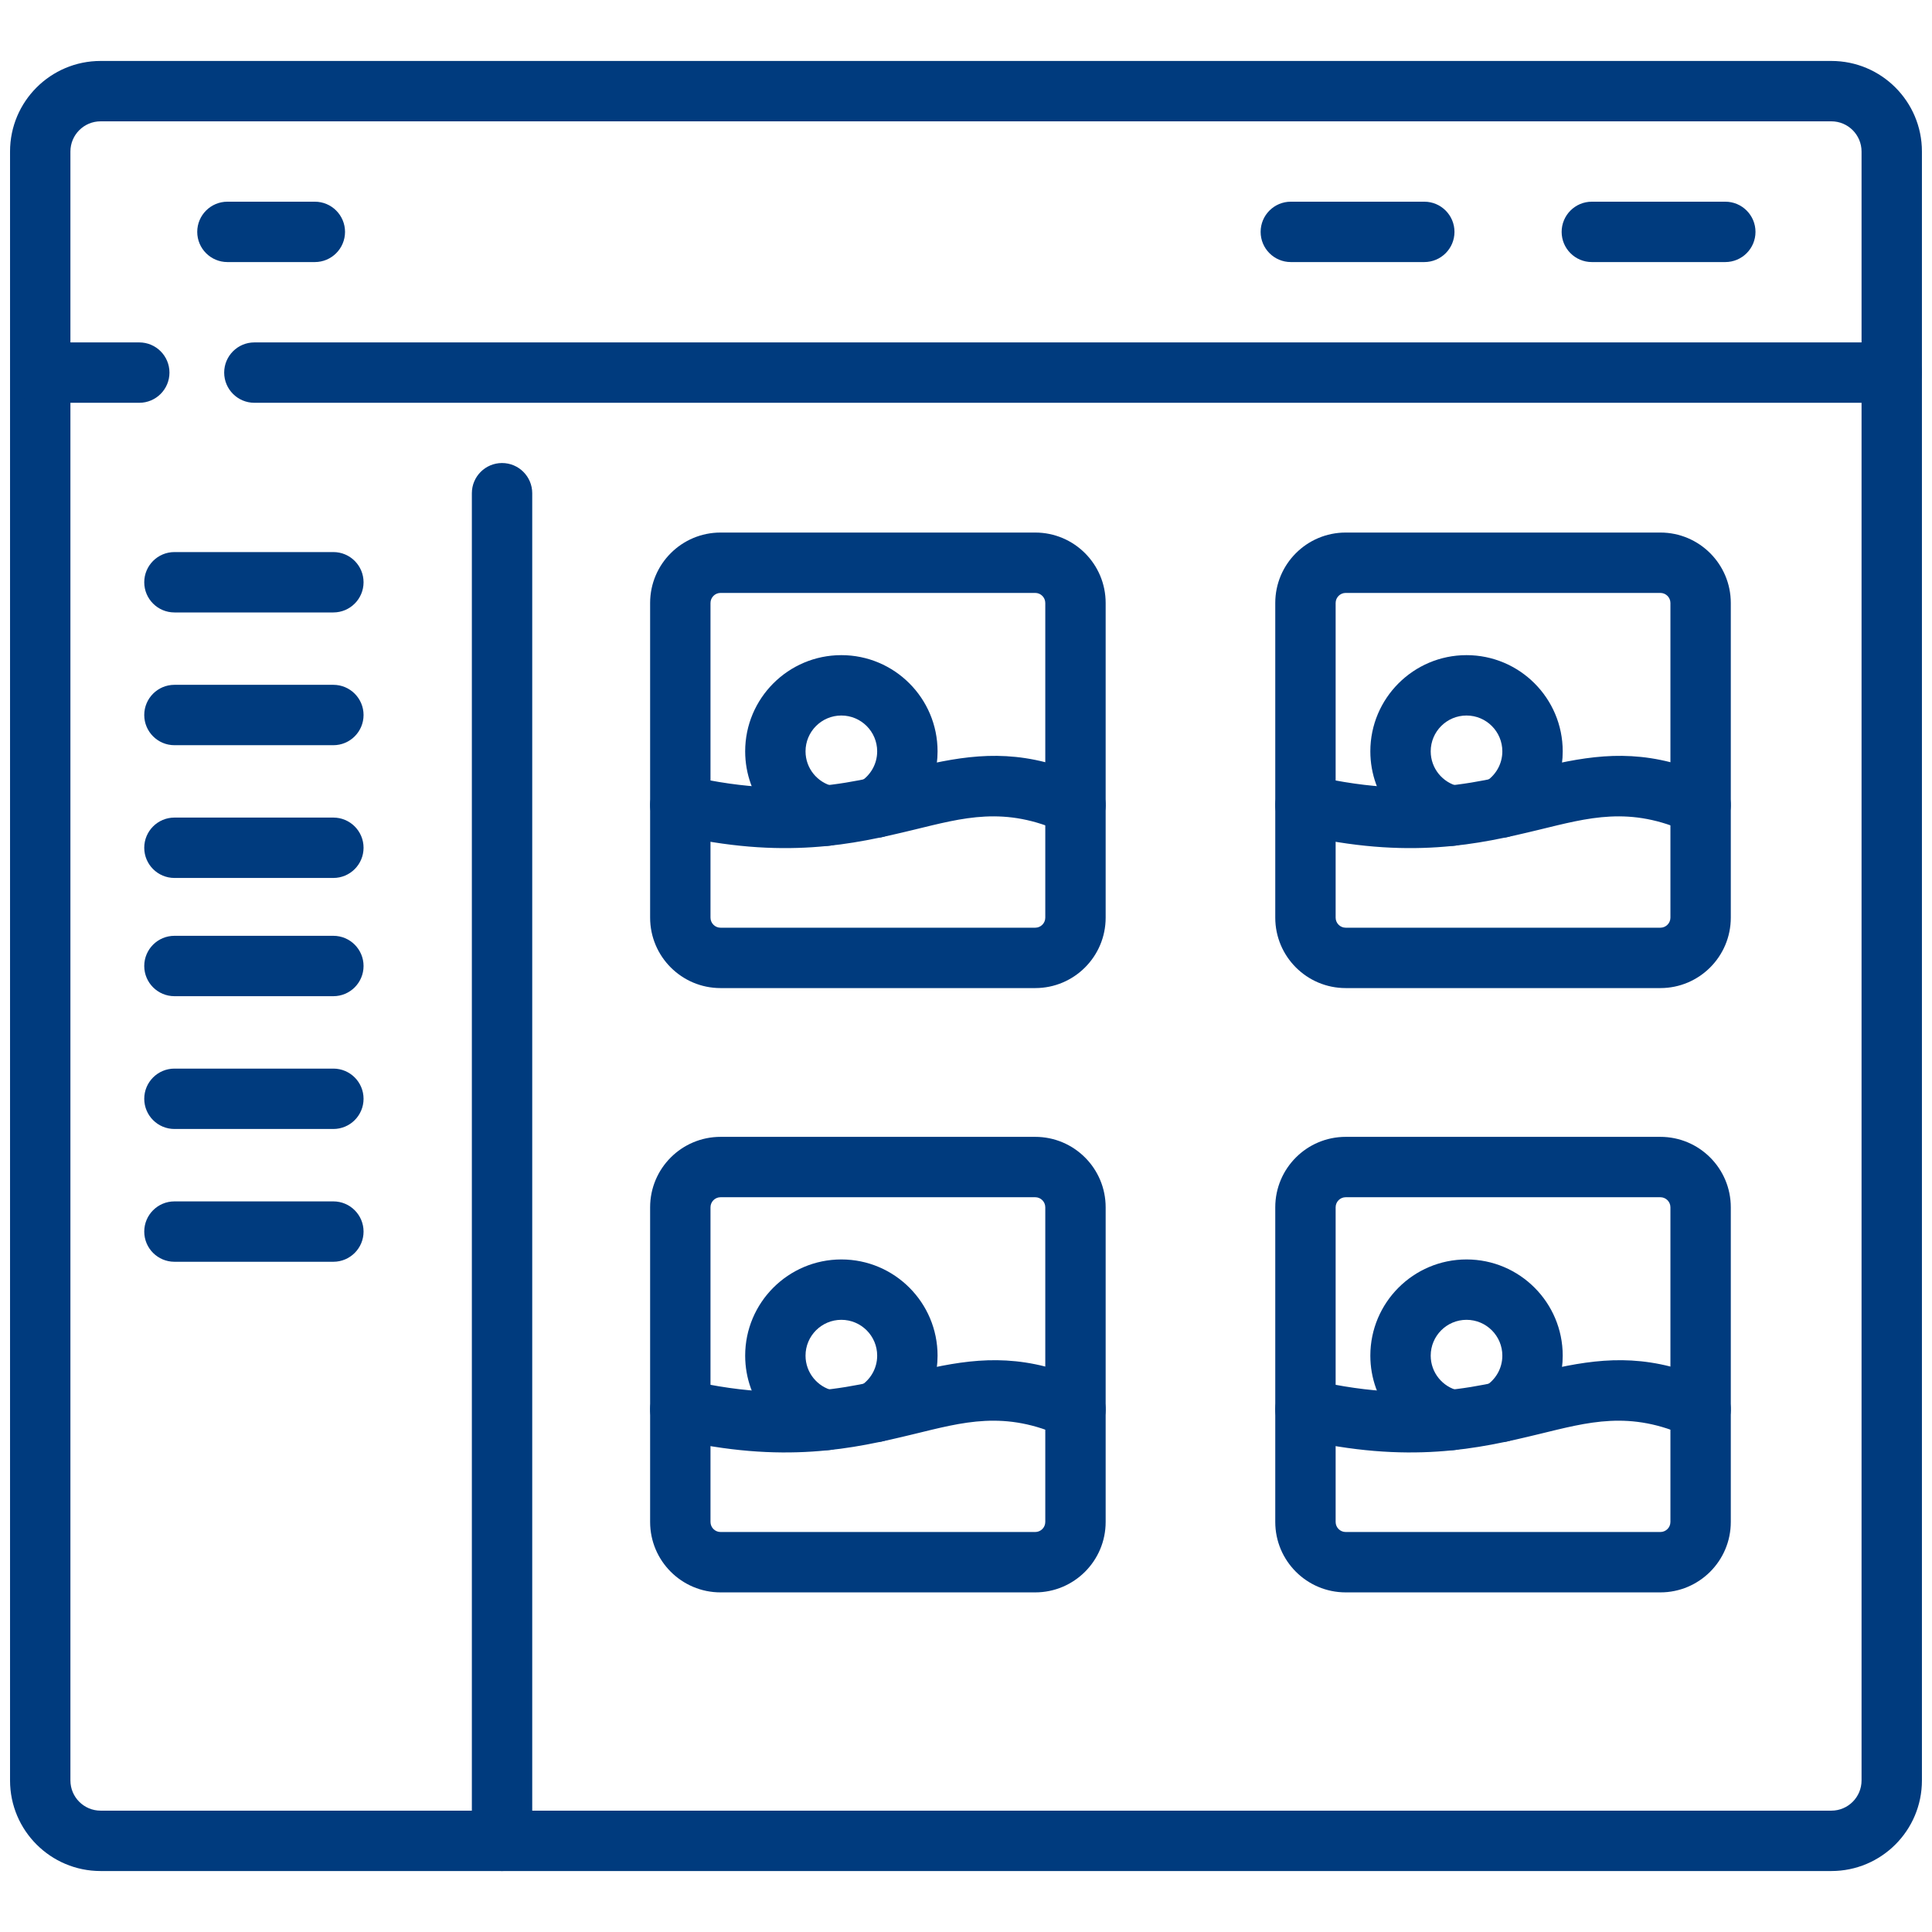
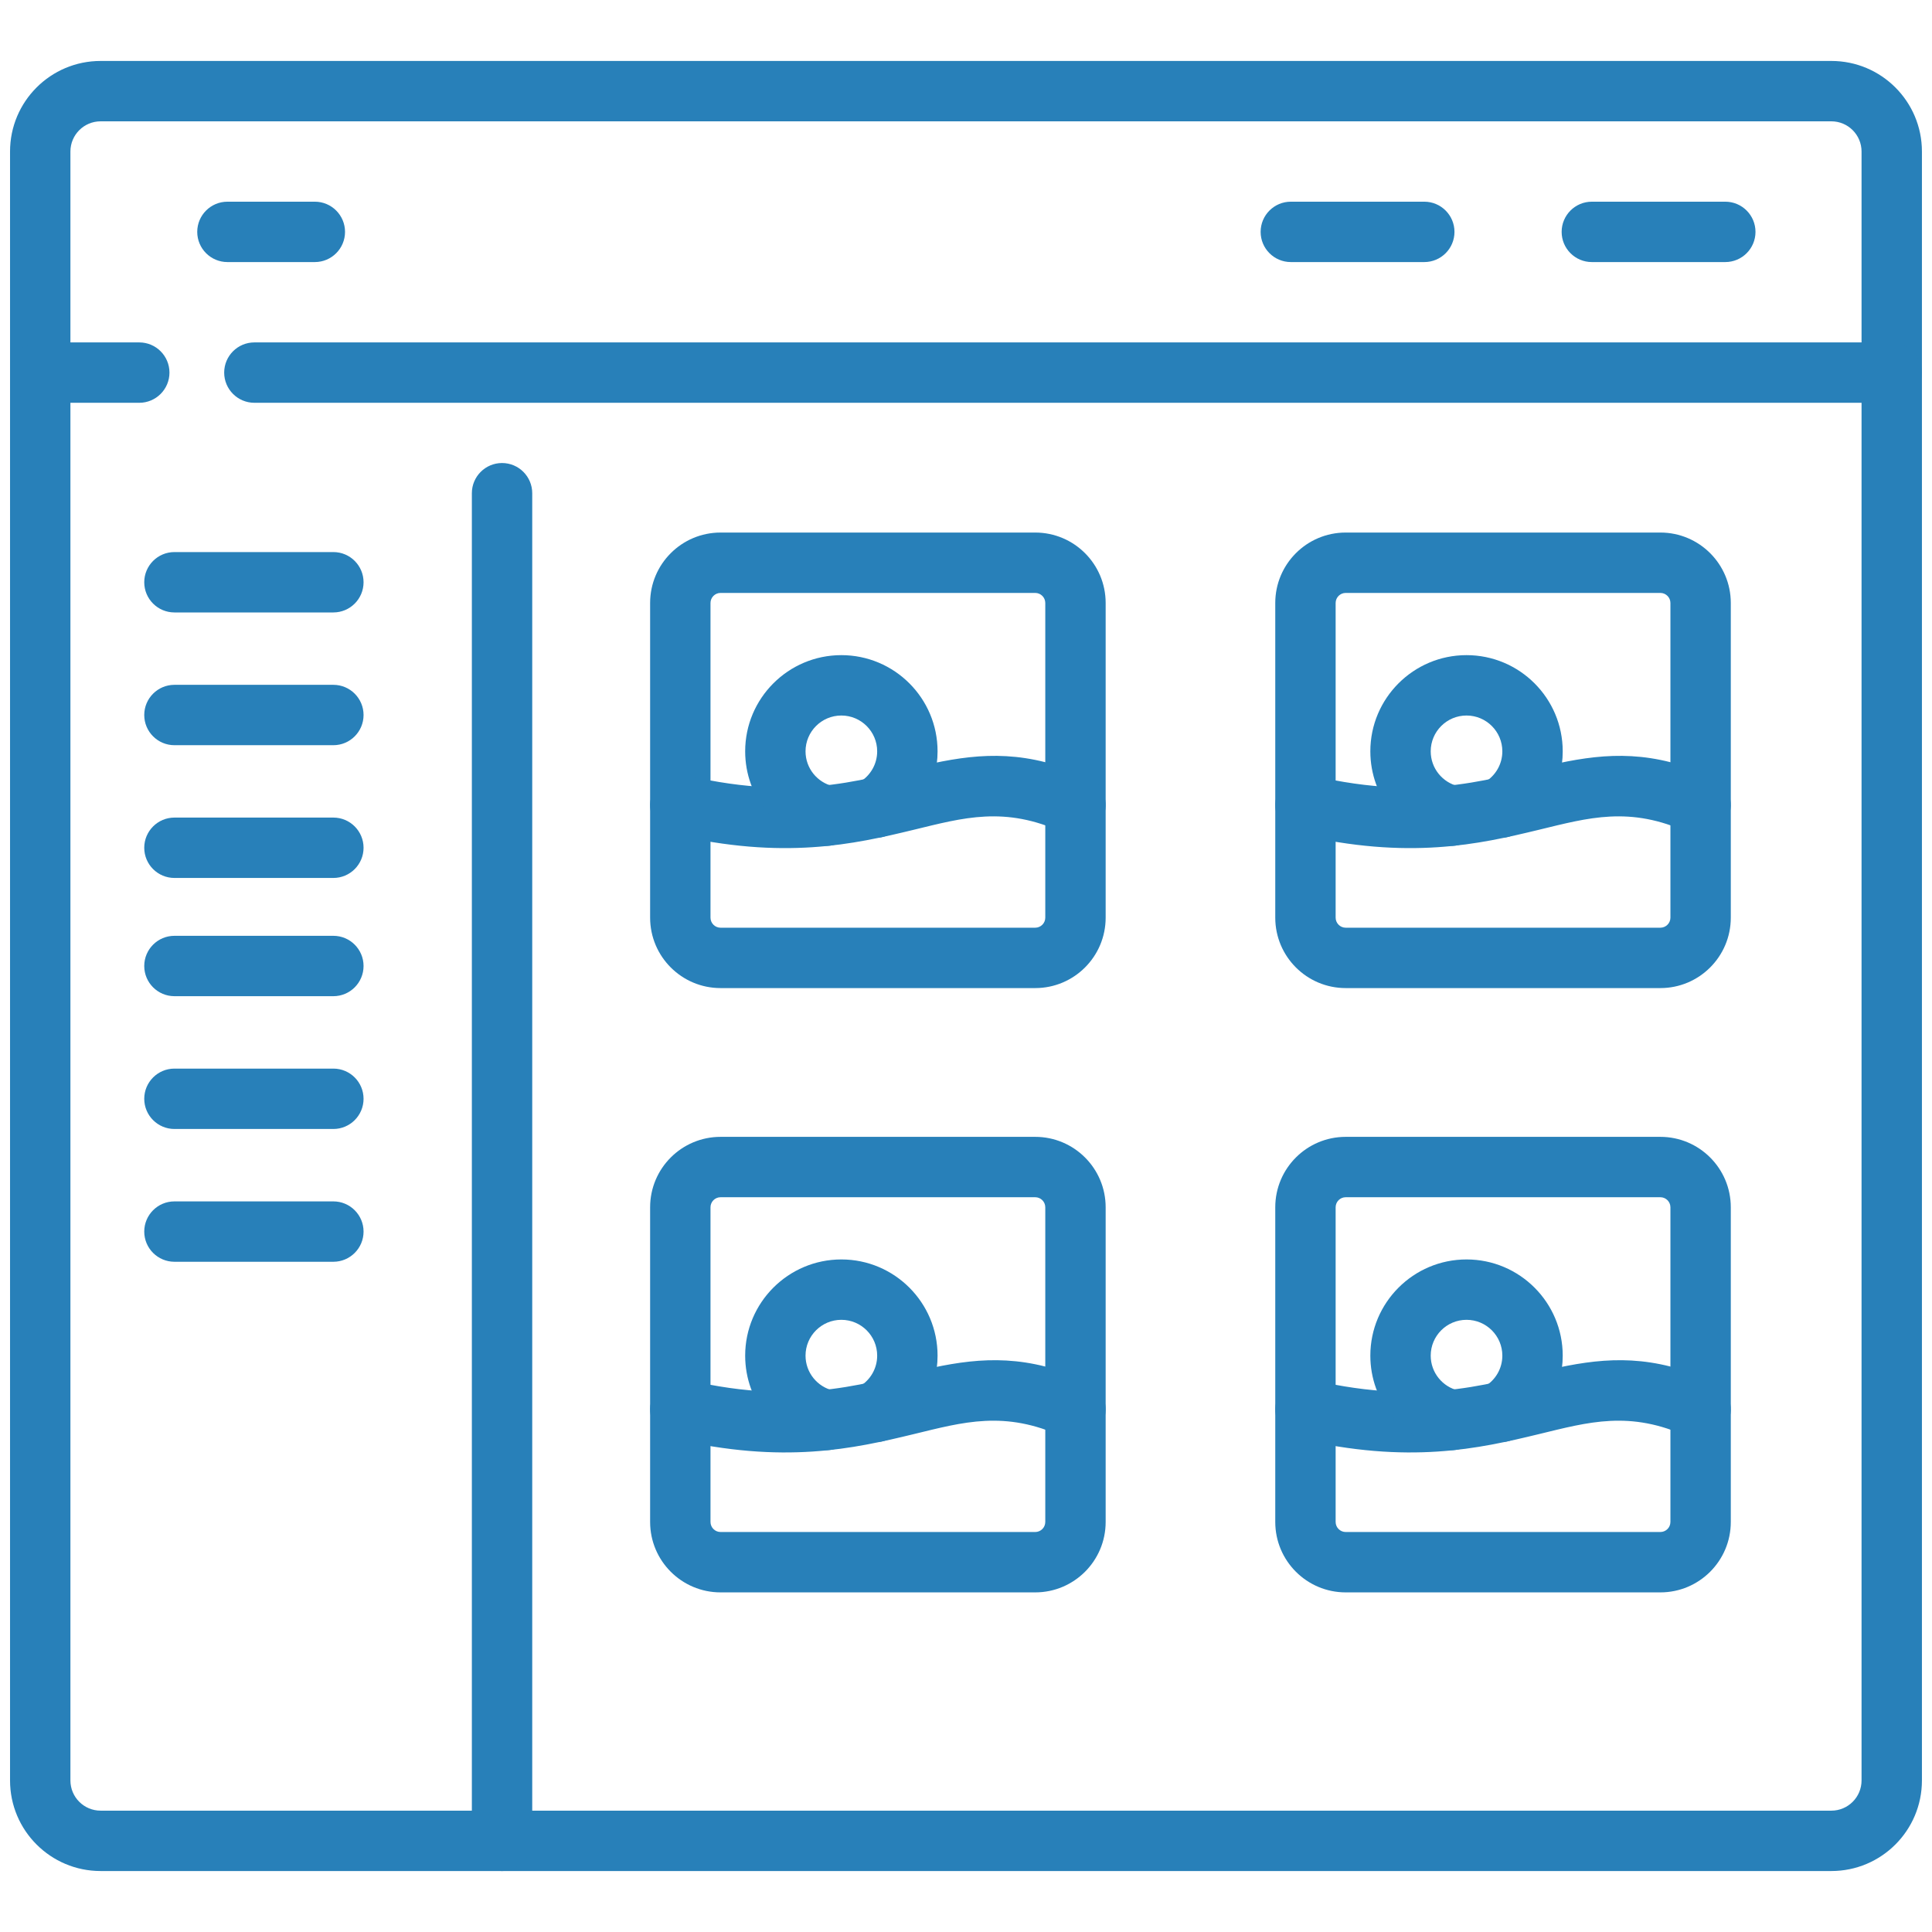
<svg xmlns="http://www.w3.org/2000/svg" width="560pt" height="560pt" version="1.1" viewBox="0 0 560 560">
  <g>
-     <path fill="#003B7E" d="m557.08 43.918c0-14.496-11.754-26.25-26.25-26.25h-501.67c-14.496 0-26.25 11.754-26.25 26.25v472.16c0 14.496 11.754 26.25 26.25 26.25h501.67c14.496 0 26.25-11.754 26.25-26.25zm-17.5 0v472.16c0 4.828-3.922 8.75-8.75 8.75h-501.67c-4.828 0-8.75-3.922-8.75-8.75v-472.16c0-4.828 3.922-8.75 8.75-8.75h501.67c4.828 0 8.75 3.922 8.75 8.75z" fill-rule="evenodd" />
-     <path fill="#003B7E" d="m320.48 174.78c0-11.277-9.141-20.418-20.418-20.418h-91.203c-11.277 0-20.418 9.141-20.418 20.418v91.203c0 11.277 9.141 20.418 20.418 20.418h91.203c11.277 0 20.418-9.141 20.418-20.418zm-17.5 0v91.203c0 1.609-1.309 2.918-2.918 2.918h-91.203c-1.609 0-2.918-1.309-2.918-2.918v-91.203c0-1.609 1.309-2.918 2.918-2.918h91.203c1.609 0 2.918 1.309 2.918 2.918z" fill-rule="evenodd" />
-     <path fill="#003B7E" d="m320.48 349.94c0-11.277-9.141-20.418-20.418-20.418h-91.203c-11.277 0-20.418 9.141-20.418 20.418v91.203c0 11.277 9.141 20.418 20.418 20.418h91.203c11.277 0 20.418-9.141 20.418-20.418zm-17.5 0v91.203c0 1.609-1.309 2.918-2.918 2.918h-91.203c-1.609 0-2.918-1.309-2.918-2.918v-91.203c0-1.609 1.309-2.918 2.918-2.918h91.203c1.609 0 2.918 1.309 2.918 2.918z" fill-rule="evenodd" />
-     <path fill="#003B7E" d="m501.68 174.78c0-11.277-9.141-20.418-20.418-20.418h-91.203c-11.277 0-20.418 9.141-20.418 20.418v91.203c0 11.277 9.141 20.418 20.418 20.418h91.203c11.277 0 20.418-9.141 20.418-20.418zm-17.5 0v91.203c0 1.609-1.309 2.918-2.918 2.918h-91.203c-1.609 0-2.918-1.309-2.918-2.918v-91.203c0-1.609 1.309-2.918 2.918-2.918h91.203c1.609 0 2.918 1.309 2.918 2.918z" fill-rule="evenodd" />
-     <path fill="#003B7E" d="m501.68 349.94c0-11.277-9.141-20.418-20.418-20.418h-91.203c-11.277 0-20.418 9.141-20.418 20.418v91.203c0 11.277 9.141 20.418 20.418 20.418h91.203c11.277 0 20.418-9.141 20.418-20.418zm-17.5 0v91.203c0 1.609-1.309 2.918-2.918 2.918h-91.203c-1.609 0-2.918-1.309-2.918-2.918v-91.203c0-1.609 1.309-2.918 2.918-2.918h91.203c1.609 0 2.918 1.309 2.918 2.918z" fill-rule="evenodd" />
-     <path fill="#003B7E" d="m315.39 225.39c-17.395-8.004-30.758-7.164-44.941-4.148-17.727 3.762-36.953 11.59-71.266 3.574-4.703-1.098-9.41 1.824-10.512 6.535-1.098 4.703 1.832 9.41 6.535 10.504 31.977 7.473 52.242 2.871 69.586-1.324 14.426-3.496 26.426-7.004 43.285 0.754 4.387 2.019 9.586 0.098 11.609-4.289 2.019-4.387 0.094-9.59-4.293-11.609z" fill-rule="evenodd" />
-     <path fill="#003B7E" d="m315.39 400.56c-17.395-8.004-30.758-7.156-44.941-4.148-17.727 3.769-36.953 11.59-71.266 3.574-4.703-1.098-9.41 1.824-10.512 6.535-1.098 4.703 1.832 9.41 6.535 10.504 31.977 7.473 52.242 2.875 69.586-1.324 14.426-3.496 26.426-7.004 43.285 0.754 4.387 2.019 9.586 0.098 11.609-4.289 2.019-4.387 0.094-9.59-4.293-11.609z" fill-rule="evenodd" />
-     <path fill="#003B7E" d="m496.59 225.39c-17.395-8.004-30.758-7.164-44.941-4.148-17.727 3.762-36.953 11.59-71.266 3.574-4.703-1.098-9.41 1.824-10.512 6.535-1.098 4.703 1.824 9.41 6.535 10.504 31.973 7.473 52.242 2.871 69.586-1.324 14.426-3.496 26.426-7.004 43.285 0.754 4.387 2.019 9.586 0.098 11.602-4.289 2.023-4.387 0.098-9.59-4.289-11.609z" fill-rule="evenodd" />
-     <path fill="#003B7E" d="m496.59 400.56c-17.395-8.004-30.758-7.156-44.941-4.148-17.727 3.769-36.953 11.59-71.266 3.574-4.703-1.098-9.41 1.824-10.512 6.535-1.098 4.703 1.824 9.41 6.535 10.504 31.973 7.473 52.242 2.875 69.586-1.324 14.426-3.496 26.426-7.004 43.285 0.754 4.387 2.019 9.586 0.098 11.602-4.289 2.023-4.387 0.098-9.59-4.289-11.609z" fill-rule="evenodd" />
-     <path fill="#003B7E" d="m247.52 240.08c2.789 2.965 7.367 3.664 10.961 1.445 7.961-4.906 13.277-13.715 13.277-23.746 0-15.387-12.496-27.883-27.883-27.883s-27.883 12.496-27.883 27.883c0 13.234 9.238 24.324 21.613 27.172 4.113 0.949 8.227-1.18 9.918-4.871zm-1.582-9.648c0.695-1.523 1.832-2.859 3.359-3.805 2.969-1.824 4.957-5.106 4.957-8.848 0-5.727-4.656-10.383-10.383-10.383-5.734 0-10.383 4.656-10.383 10.383 0 4.93 3.438 9.059 8.039 10.121 1.754 0.402 3.266 1.309 4.41 2.531z" fill-rule="evenodd" />
-     <path fill="#003B7E" d="m247.52 415.24c2.789 2.965 7.367 3.664 10.961 1.445 7.961-4.906 13.277-13.715 13.277-23.746 0-15.387-12.496-27.883-27.883-27.883s-27.883 12.496-27.883 27.883c0 13.234 9.238 24.324 21.613 27.172 4.113 0.949 8.227-1.18 9.918-4.871zm-1.582-9.648c0.695-1.523 1.832-2.859 3.359-3.805 2.969-1.824 4.957-5.106 4.957-8.848 0-5.727-4.656-10.383-10.383-10.383-5.734 0-10.383 4.656-10.383 10.383 0 4.93 3.438 9.059 8.039 10.121 1.754 0.402 3.266 1.309 4.41 2.531z" fill-rule="evenodd" />
-     <path fill="#003B7E" d="m428.73 240.08c2.781 2.965 7.363 3.664 10.961 1.445 7.961-4.906 13.27-13.715 13.27-23.746 0-15.387-12.488-27.883-27.879-27.883-15.387 0-27.883 12.496-27.883 27.883 0 13.234 9.238 24.324 21.613 27.172 4.113 0.949 8.219-1.18 9.918-4.871zm-1.582-9.648c0.695-1.523 1.832-2.859 3.359-3.805 2.969-1.824 4.953-5.106 4.953-8.848 0-5.727-4.648-10.383-10.379-10.383-5.734 0-10.383 4.656-10.383 10.383 0 4.93 3.438 9.059 8.039 10.121 1.754 0.402 3.262 1.309 4.41 2.531z" fill-rule="evenodd" />
-     <path fill="#003B7E" d="m428.73 415.24c2.781 2.965 7.363 3.664 10.961 1.445 7.961-4.906 13.27-13.715 13.27-23.746 0-15.387-12.488-27.883-27.879-27.883-15.387 0-27.883 12.496-27.883 27.883 0 13.234 9.238 24.324 21.613 27.172 4.113 0.949 8.219-1.18 9.918-4.871zm-1.582-9.648c0.695-1.523 1.832-2.859 3.359-3.805 2.969-1.824 4.953-5.106 4.953-8.848 0-5.727-4.648-10.383-10.379-10.383-5.734 0-10.383 4.656-10.383 10.383 0 4.93 3.438 9.059 8.039 10.121 1.754 0.402 3.262 1.309 4.41 2.531z" fill-rule="evenodd" />
-     <path fill="#003B7E" d="m154.27 533.58v-390.62c0-4.828-3.922-8.75-8.75-8.75s-8.75 3.922-8.75 8.75v390.62c0 4.824 3.922 8.75 8.75 8.75s8.75-3.926 8.75-8.75z" fill-rule="evenodd" />
-     <path fill="#003B7E" d="m50.56 177.52h46.07c4.828 0 8.75-3.922 8.75-8.75s-3.922-8.75-8.75-8.75h-46.07c-4.828 0-8.75 3.922-8.75 8.75s3.922 8.75 8.75 8.75z" fill-rule="evenodd" />
-     <path fill="#003B7E" d="m50.56 288.75h46.07c4.828 0 8.75-3.922 8.75-8.75s-3.922-8.75-8.75-8.75h-46.07c-4.828 0-8.75 3.922-8.75 8.75s3.922 8.75 8.75 8.75z" fill-rule="evenodd" />
-     <path fill="#003B7E" d="m50.56 216h46.07c4.828 0 8.75-3.926 8.75-8.75 0-4.828-3.922-8.75-8.75-8.75h-46.07c-4.828 0-8.75 3.922-8.75 8.75 0 4.824 3.922 8.75 8.75 8.75z" fill-rule="evenodd" />
-     <path fill="#003B7E" d="m50.56 327.24h46.07c4.828 0 8.75-3.922 8.75-8.75s-3.922-8.75-8.75-8.75h-46.07c-4.828 0-8.75 3.922-8.75 8.75s3.922 8.75 8.75 8.75z" fill-rule="evenodd" />
-     <path fill="#003B7E" d="m50.56 254.48h46.07c4.828 0 8.75-3.922 8.75-8.75 0-4.824-3.922-8.75-8.75-8.75h-46.07c-4.828 0-8.75 3.926-8.75 8.75 0 4.828 3.922 8.75 8.75 8.75z" fill-rule="evenodd" />
-     <path fill="#003B7E" d="m50.56 365.73h46.07c4.828 0 8.75-3.922 8.75-8.75 0-4.828-3.922-8.75-8.75-8.75h-46.07c-4.828 0-8.75 3.922-8.75 8.75 0 4.828 3.922 8.75 8.75 8.75z" fill-rule="evenodd" />
-     <path fill="#003B7E" d="m73.73 116.75h474.6c4.828 0 8.75-3.922 8.75-8.75s-3.922-8.75-8.75-8.75h-474.6c-4.828 0-8.75 3.922-8.75 8.75s3.922 8.75 8.75 8.75zm-62.066 0h28.707c4.828 0 8.75-3.922 8.75-8.75s-3.922-8.75-8.75-8.75h-28.707c-4.828 0-8.75 3.922-8.75 8.75s3.922 8.75 8.75 8.75z" fill-rule="evenodd" />
-     <path fill="#003B7E" d="m461.4 75.961h38.688c4.828 0 8.75-3.922 8.75-8.75 0-4.828-3.922-8.75-8.75-8.75h-38.688c-4.828 0-8.75 3.922-8.75 8.75 0 4.828 3.922 8.75 8.75 8.75z" fill-rule="evenodd" />
-     <path fill="#003B7E" d="m374.15 75.961h38.688c4.828 0 8.75-3.922 8.75-8.75 0-4.828-3.922-8.75-8.75-8.75h-38.688c-4.828 0-8.75 3.922-8.75 8.75 0 4.828 3.922 8.75 8.75 8.75z" fill-rule="evenodd" />
-     <path fill="#003B7E" d="m65.92 75.961h25.34c4.828 0 8.75-3.922 8.75-8.75 0-4.828-3.922-8.75-8.75-8.75h-25.34c-4.828 0-8.75 3.922-8.75 8.75 0 4.828 3.922 8.75 8.75 8.75z" fill-rule="evenodd" />
+     <path fill="#2880b9" d="m557.08 43.918c0-14.496-11.754-26.25-26.25-26.25h-501.67c-14.496 0-26.25 11.754-26.25 26.25v472.16c0 14.496 11.754 26.25 26.25 26.25h501.67c14.496 0 26.25-11.754 26.25-26.25zm-17.5 0v472.16c0 4.828-3.922 8.75-8.75 8.75h-501.67c-4.828 0-8.75-3.922-8.75-8.75v-472.16c0-4.828 3.922-8.75 8.75-8.75h501.67c4.828 0 8.75 3.922 8.75 8.75z" fill-rule="evenodd" />
+     <path fill="#2880b9" d="m320.48 174.78c0-11.277-9.141-20.418-20.418-20.418h-91.203c-11.277 0-20.418 9.141-20.418 20.418v91.203c0 11.277 9.141 20.418 20.418 20.418h91.203c11.277 0 20.418-9.141 20.418-20.418zm-17.5 0v91.203c0 1.609-1.309 2.918-2.918 2.918h-91.203c-1.609 0-2.918-1.309-2.918-2.918v-91.203c0-1.609 1.309-2.918 2.918-2.918h91.203c1.609 0 2.918 1.309 2.918 2.918z" fill-rule="evenodd" />
+     <path fill="#2880b9" d="m320.48 349.94c0-11.277-9.141-20.418-20.418-20.418h-91.203c-11.277 0-20.418 9.141-20.418 20.418v91.203c0 11.277 9.141 20.418 20.418 20.418h91.203c11.277 0 20.418-9.141 20.418-20.418zm-17.5 0v91.203c0 1.609-1.309 2.918-2.918 2.918h-91.203c-1.609 0-2.918-1.309-2.918-2.918v-91.203c0-1.609 1.309-2.918 2.918-2.918h91.203c1.609 0 2.918 1.309 2.918 2.918z" fill-rule="evenodd" />
+     <path fill="#2880b9" d="m501.68 174.78c0-11.277-9.141-20.418-20.418-20.418h-91.203c-11.277 0-20.418 9.141-20.418 20.418v91.203c0 11.277 9.141 20.418 20.418 20.418h91.203c11.277 0 20.418-9.141 20.418-20.418zm-17.5 0v91.203c0 1.609-1.309 2.918-2.918 2.918h-91.203c-1.609 0-2.918-1.309-2.918-2.918v-91.203c0-1.609 1.309-2.918 2.918-2.918h91.203c1.609 0 2.918 1.309 2.918 2.918z" fill-rule="evenodd" />
+     <path fill="#2880b9" d="m501.68 349.94c0-11.277-9.141-20.418-20.418-20.418h-91.203c-11.277 0-20.418 9.141-20.418 20.418v91.203c0 11.277 9.141 20.418 20.418 20.418h91.203c11.277 0 20.418-9.141 20.418-20.418zm-17.5 0v91.203c0 1.609-1.309 2.918-2.918 2.918h-91.203c-1.609 0-2.918-1.309-2.918-2.918v-91.203c0-1.609 1.309-2.918 2.918-2.918h91.203c1.609 0 2.918 1.309 2.918 2.918z" fill-rule="evenodd" />
+     <path fill="#2880b9" d="m315.39 225.39c-17.395-8.004-30.758-7.164-44.941-4.148-17.727 3.762-36.953 11.59-71.266 3.574-4.703-1.098-9.41 1.824-10.512 6.535-1.098 4.703 1.832 9.41 6.535 10.504 31.977 7.473 52.242 2.871 69.586-1.324 14.426-3.496 26.426-7.004 43.285 0.754 4.387 2.019 9.586 0.098 11.609-4.289 2.019-4.387 0.094-9.59-4.293-11.609z" fill-rule="evenodd" />
+     <path fill="#2880b9" d="m315.39 400.56c-17.395-8.004-30.758-7.156-44.941-4.148-17.727 3.769-36.953 11.59-71.266 3.574-4.703-1.098-9.41 1.824-10.512 6.535-1.098 4.703 1.832 9.41 6.535 10.504 31.977 7.473 52.242 2.875 69.586-1.324 14.426-3.496 26.426-7.004 43.285 0.754 4.387 2.019 9.586 0.098 11.609-4.289 2.019-4.387 0.094-9.59-4.293-11.609z" fill-rule="evenodd" />
+     <path fill="#2880b9" d="m496.59 225.39c-17.395-8.004-30.758-7.164-44.941-4.148-17.727 3.762-36.953 11.59-71.266 3.574-4.703-1.098-9.41 1.824-10.512 6.535-1.098 4.703 1.824 9.41 6.535 10.504 31.973 7.473 52.242 2.871 69.586-1.324 14.426-3.496 26.426-7.004 43.285 0.754 4.387 2.019 9.586 0.098 11.602-4.289 2.023-4.387 0.098-9.59-4.289-11.609z" fill-rule="evenodd" />
+     <path fill="#2880b9" d="m496.59 400.56c-17.395-8.004-30.758-7.156-44.941-4.148-17.727 3.769-36.953 11.59-71.266 3.574-4.703-1.098-9.41 1.824-10.512 6.535-1.098 4.703 1.824 9.41 6.535 10.504 31.973 7.473 52.242 2.875 69.586-1.324 14.426-3.496 26.426-7.004 43.285 0.754 4.387 2.019 9.586 0.098 11.602-4.289 2.023-4.387 0.098-9.59-4.289-11.609z" fill-rule="evenodd" />
+     <path fill="#2880b9" d="m247.52 240.08c2.789 2.965 7.367 3.664 10.961 1.445 7.961-4.906 13.277-13.715 13.277-23.746 0-15.387-12.496-27.883-27.883-27.883s-27.883 12.496-27.883 27.883c0 13.234 9.238 24.324 21.613 27.172 4.113 0.949 8.227-1.18 9.918-4.871zm-1.582-9.648c0.695-1.523 1.832-2.859 3.359-3.805 2.969-1.824 4.957-5.106 4.957-8.848 0-5.727-4.656-10.383-10.383-10.383-5.734 0-10.383 4.656-10.383 10.383 0 4.93 3.438 9.059 8.039 10.121 1.754 0.402 3.266 1.309 4.41 2.531z" fill-rule="evenodd" />
+     <path fill="#2880b9" d="m247.52 415.24c2.789 2.965 7.367 3.664 10.961 1.445 7.961-4.906 13.277-13.715 13.277-23.746 0-15.387-12.496-27.883-27.883-27.883s-27.883 12.496-27.883 27.883c0 13.234 9.238 24.324 21.613 27.172 4.113 0.949 8.227-1.18 9.918-4.871zm-1.582-9.648c0.695-1.523 1.832-2.859 3.359-3.805 2.969-1.824 4.957-5.106 4.957-8.848 0-5.727-4.656-10.383-10.383-10.383-5.734 0-10.383 4.656-10.383 10.383 0 4.93 3.438 9.059 8.039 10.121 1.754 0.402 3.266 1.309 4.41 2.531z" fill-rule="evenodd" />
+     <path fill="#2880b9" d="m428.73 240.08c2.781 2.965 7.363 3.664 10.961 1.445 7.961-4.906 13.27-13.715 13.27-23.746 0-15.387-12.488-27.883-27.879-27.883-15.387 0-27.883 12.496-27.883 27.883 0 13.234 9.238 24.324 21.613 27.172 4.113 0.949 8.219-1.18 9.918-4.871zm-1.582-9.648c0.695-1.523 1.832-2.859 3.359-3.805 2.969-1.824 4.953-5.106 4.953-8.848 0-5.727-4.648-10.383-10.379-10.383-5.734 0-10.383 4.656-10.383 10.383 0 4.93 3.438 9.059 8.039 10.121 1.754 0.402 3.262 1.309 4.41 2.531z" fill-rule="evenodd" />
+     <path fill="#2880b9" d="m428.73 415.24c2.781 2.965 7.363 3.664 10.961 1.445 7.961-4.906 13.27-13.715 13.27-23.746 0-15.387-12.488-27.883-27.879-27.883-15.387 0-27.883 12.496-27.883 27.883 0 13.234 9.238 24.324 21.613 27.172 4.113 0.949 8.219-1.18 9.918-4.871zm-1.582-9.648c0.695-1.523 1.832-2.859 3.359-3.805 2.969-1.824 4.953-5.106 4.953-8.848 0-5.727-4.648-10.383-10.379-10.383-5.734 0-10.383 4.656-10.383 10.383 0 4.93 3.438 9.059 8.039 10.121 1.754 0.402 3.262 1.309 4.41 2.531z" fill-rule="evenodd" />
+     <path fill="#2880b9" d="m154.27 533.58v-390.62c0-4.828-3.922-8.75-8.75-8.75s-8.75 3.922-8.75 8.75v390.62c0 4.824 3.922 8.75 8.75 8.75s8.75-3.926 8.75-8.75z" fill-rule="evenodd" />
+     <path fill="#2880b9" d="m50.56 177.52h46.07c4.828 0 8.75-3.922 8.75-8.75s-3.922-8.75-8.75-8.75h-46.07c-4.828 0-8.75 3.922-8.75 8.75s3.922 8.75 8.75 8.75z" fill-rule="evenodd" />
+     <path fill="#2880b9" d="m50.56 288.75h46.07c4.828 0 8.75-3.922 8.75-8.75s-3.922-8.75-8.75-8.75h-46.07c-4.828 0-8.75 3.922-8.75 8.75s3.922 8.75 8.75 8.75z" fill-rule="evenodd" />
+     <path fill="#2880b9" d="m50.56 216h46.07c4.828 0 8.75-3.926 8.75-8.75 0-4.828-3.922-8.75-8.75-8.75h-46.07c-4.828 0-8.75 3.922-8.75 8.75 0 4.824 3.922 8.75 8.75 8.75z" fill-rule="evenodd" />
+     <path fill="#2880b9" d="m50.56 327.24h46.07c4.828 0 8.75-3.922 8.75-8.75s-3.922-8.75-8.75-8.75h-46.07c-4.828 0-8.75 3.922-8.75 8.75s3.922 8.75 8.75 8.75z" fill-rule="evenodd" />
+     <path fill="#2880b9" d="m50.56 254.48h46.07c4.828 0 8.75-3.922 8.75-8.75 0-4.824-3.922-8.75-8.75-8.75h-46.07c-4.828 0-8.75 3.926-8.75 8.75 0 4.828 3.922 8.75 8.75 8.75z" fill-rule="evenodd" />
+     <path fill="#2880b9" d="m50.56 365.73h46.07c4.828 0 8.75-3.922 8.75-8.75 0-4.828-3.922-8.75-8.75-8.75h-46.07c-4.828 0-8.75 3.922-8.75 8.75 0 4.828 3.922 8.75 8.75 8.75z" fill-rule="evenodd" />
+     <path fill="#2880b9" d="m73.73 116.75h474.6c4.828 0 8.75-3.922 8.75-8.75s-3.922-8.75-8.75-8.75h-474.6c-4.828 0-8.75 3.922-8.75 8.75s3.922 8.75 8.75 8.75zm-62.066 0h28.707c4.828 0 8.75-3.922 8.75-8.75s-3.922-8.75-8.75-8.75h-28.707c-4.828 0-8.75 3.922-8.75 8.75s3.922 8.75 8.75 8.75z" fill-rule="evenodd" />
+     <path fill="#2880b9" d="m461.4 75.961h38.688c4.828 0 8.75-3.922 8.75-8.75 0-4.828-3.922-8.75-8.75-8.75h-38.688c-4.828 0-8.75 3.922-8.75 8.75 0 4.828 3.922 8.75 8.75 8.75z" fill-rule="evenodd" />
+     <path fill="#2880b9" d="m374.15 75.961h38.688c4.828 0 8.75-3.922 8.75-8.75 0-4.828-3.922-8.75-8.75-8.75h-38.688c-4.828 0-8.75 3.922-8.75 8.75 0 4.828 3.922 8.75 8.75 8.75z" fill-rule="evenodd" />
+     <path fill="#2880b9" d="m65.92 75.961h25.34c4.828 0 8.75-3.922 8.75-8.75 0-4.828-3.922-8.75-8.75-8.75h-25.34c-4.828 0-8.75 3.922-8.75 8.75 0 4.828 3.922 8.75 8.75 8.75z" fill-rule="evenodd" />
  </g>
</svg>
